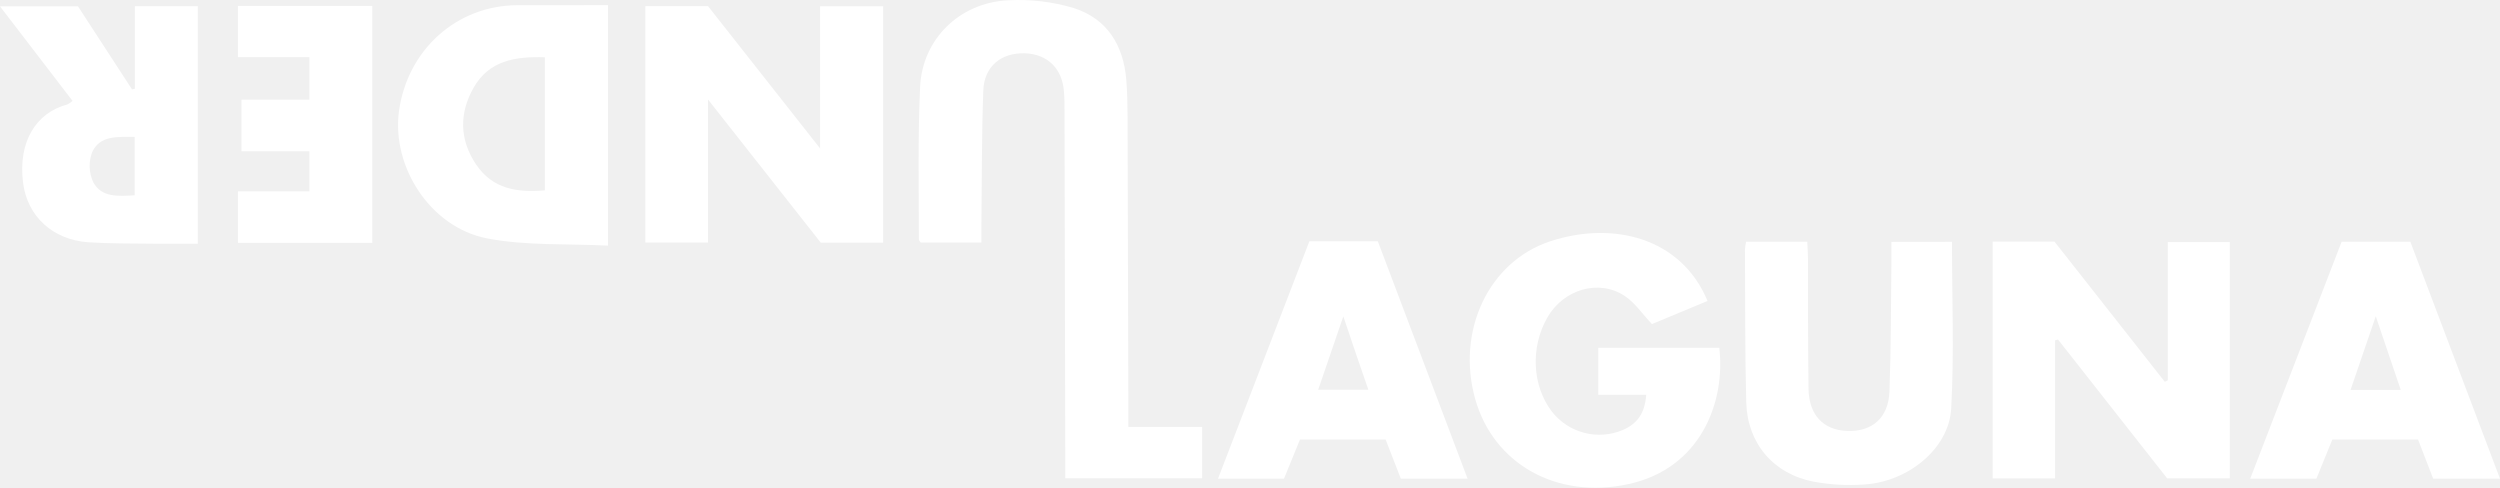
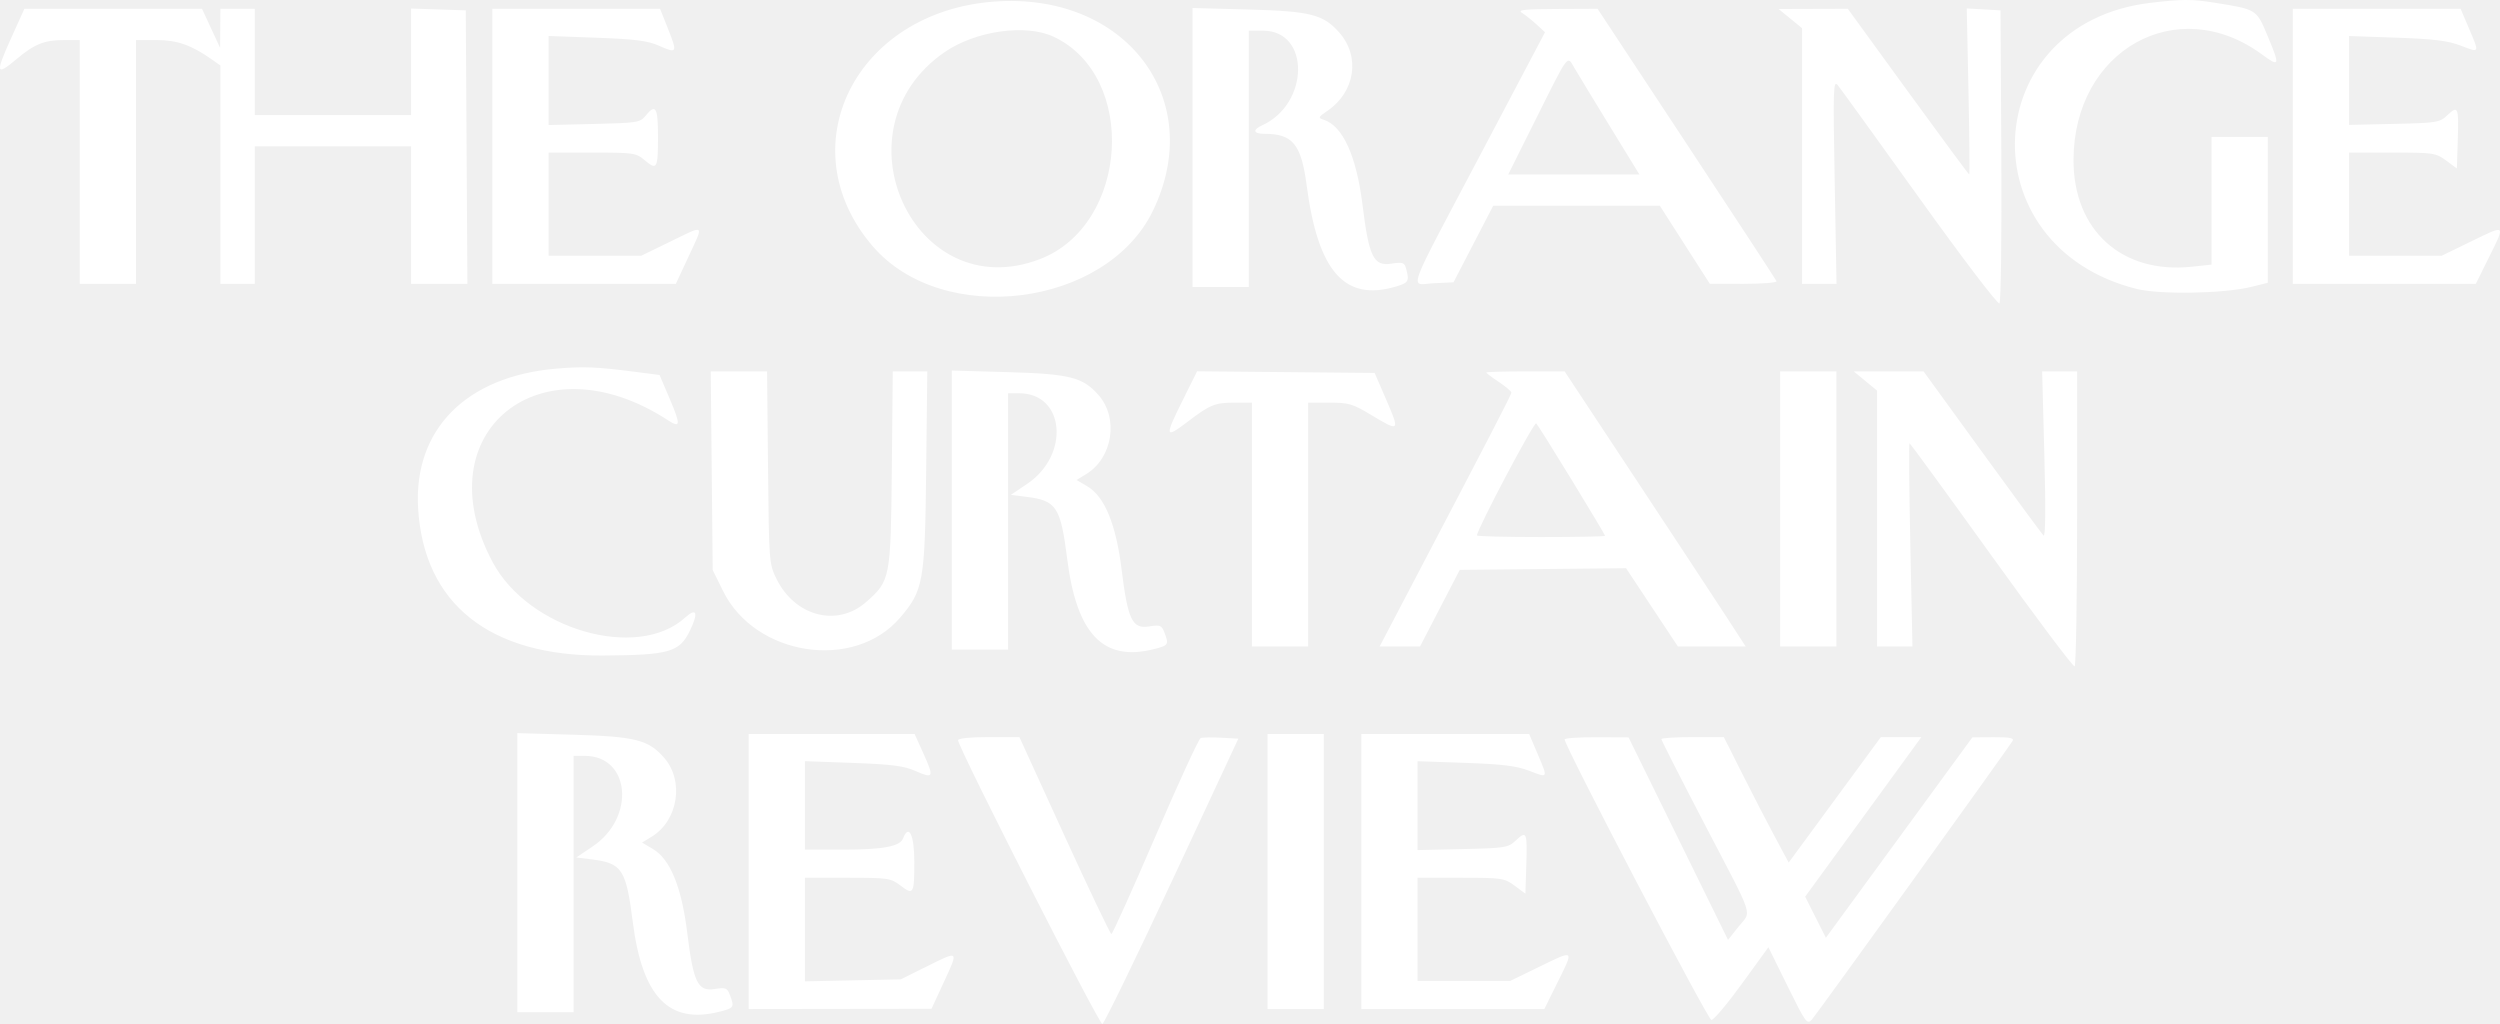
- <svg xmlns="http://www.w3.org/2000/svg" id="Layer_1" data-name="Layer 1" viewBox="0 0 638.34 124.536" version="1.1" width="766.008" height="149.444">
-   <defs id="defs10" />
-   <path d="m 272,122.116 v -4.77 q -0.09,-44.49 -0.19,-89 c 0,-1.58 0,-3.16 -0.13,-4.74 -0.35,-6 -4.11,-9.77 -9.95,-10 -6.1,-0.19 -10.44,3.33 -10.66,9.53 -0.42,11.42 -0.35,22.84 -0.48,34.26 0,1.44 0,2.87 0,4.53 h -15.51 c -0.23,-0.39 -0.47,-0.59 -0.46,-0.79 0,-13 -0.28,-26 0.32,-39 0.57,-12.12 10.06,-21.47 22.46,-22.06 a 49,49 0 0 1 16.83,2 c 8.46,2.72 12.63,9.49 13.35,18.26 0.26,3.14 0.31,6.31 0.33,9.47 q 0.12,37.56 0.2,75.11 v 4.1 h 18.83 v 13.1 z" fill="#ffffff" id="path1" />
-   <path d="m 180.78,25.406 v 36.53 h -16 V 1.566 h 16 L 209.4,37.896 V 1.596 h 16.1 V 61.956 h -15.93 z" fill="#ffffff" id="path2" />
-   <path d="m 553.52,97.106 v -35.3 h 15.83 v 60.33 h -16 l -27.87,-35.45 -0.75,0.21 V 122.156 H 508.8 V 61.686 h 15.78 l 28.17,35.8 z" fill="#ffffff" id="path3" />
-   <path d="M 420.34,100.806 H 408.1 V 88.806 H 439 c 1.62,14 -4.84,30.78 -23.13,34.79 -18.29,4.01 -34.54,-5.09 -39.21,-21.76 -4.85,-17.33 3.44,-35.08 19.24,-40.25 15.8,-5.17 33.31,-1.05 40.1,15.26 l -14.2,5.9 c -2.44,-2.58 -4.32,-5.43 -6.94,-7.17 -6.62,-4.4 -15.63,-1.7 -19.75,5.47 -4.38,7.62 -3.91,17.45 1.15,24.06 a 15.38,15.38 0 0 0 18.09,4.69 c 3.76,-1.63 5.65,-4.31 5.99,-8.99 z" fill="#ffffff" id="path4" />
-   <path d="M 155.24,1.316 V 62.716 c -10.44,-0.53 -20.94,0.08 -30.94,-1.86 -14.43,-2.84 -24.3,-18.26 -22.44,-32.4 2.14,-15.73 14.75,-27.09 30.27,-27.13 7.54,-0.02 15.09,-0.01 23.11,-0.01 z M 139.12,14.626 c -7.67,-0.25 -14.27,0.89 -18.17,7.73 -3.74,6.55 -3.64,13.31 0.6,19.62 4.24,6.31 10.48,7.23 17.57,6.63 z" fill="#ffffff" id="path5" />
-   <path d="M 18.53,25.776 0,1.616 h 19.91 l 13.8,21.21 0.73,-0.18 V 1.576 H 50.51 V 62.226 c -3.78,0 -7.52,0 -11.25,0 -5.6,-0.07 -11.22,0 -16.8,-0.37 -9,-0.67 -15.48,-6.6 -16.57,-15.18 -1.35,-10.66 3.48,-17.92 11.23,-19.98 a 5.77,5.77 0 0 0 1.41,-0.92 z m 15.85,9.18 c -4.4,0 -8.87,-0.42 -10.83,3.87 a 9.86,9.86 0 0 0 0.27,7.72 c 2.11,3.92 6.39,3.56 10.56,3.32 z" fill="#ffffff" id="path6" />
-   <path d="m 498.41,61.746 c 0,14.42 0.58,28.53 -0.2,42.56 -0.56,10.18 -10.91,18.65 -22.07,19.39 a 51.08,51.08 0 0 1 -13.07,-0.71 c -10.28,-2 -16.91,-9.8 -17.19,-20.26 -0.34,-13 -0.25,-26 -0.33,-39 a 15.76,15.76 0 0 1 0.29,-2 h 15.62 c 0.06,1.41 0.17,2.7 0.18,4 0,11.18 0,22.37 0.14,33.55 0.1,6.7 3.8,10.54 9.87,10.76 6.4,0.23 10.56,-3.35 10.8,-10.15 0.41,-11.17 0.36,-22.35 0.5,-33.53 0,-1.44 0,-2.88 0,-4.59 z" fill="#ffffff" id="path7" />
-   <path d="m 334.33,61.606 h 17.48 c 7.61,20.12 15.21,40.24 22.92,60.62 h -17.05 q -1.86,-4.83 -3.88,-10 h -21.87 l -4.08,10 H 311 c 7.76,-20.21 15.5,-40.3 23.33,-60.62 z m 8.67,19.17 c -2.31,6.76 -4.33,12.64 -6.42,18.74 h 12.81 c -2.16,-6.18 -4.15,-12.04 -6.39,-18.74 z" fill="#ffffff" id="path8" />
-   <path d="m 638.34,122.226 h -17.06 l -3.87,-10 h -21.88 c -1.31,3.24 -2.67,6.57 -4.07,10 h -16.9 L 597.9,61.726 h 17.55 z M 613,99.566 c -2.1,-6.18 -4.09,-12.06 -6.38,-18.81 -2.33,6.79 -4.35,12.72 -6.44,18.81 z" fill="#ffffff" id="path9" />
-   <path d="m 95.06,62.016 h -34.3 v -13.16 H 79 v -10.24 H 61.66 v -13.16 H 79 v -10.87 H 60.75 V 1.516 h 34.31 z" fill="#ffffff" id="path10" />
+ <svg xmlns="http://www.w3.org/2000/svg" id="svg" width="399.402" height="163.592" viewBox="0 0 399.402 163.592" version="1.1">
+   <defs id="defs1" />
+   <g id="svgg" style="fill:#ffffff" transform="translate(-0.2452244,-0.09309624)">
+     <path id="path0" d="m 159.051,0.348 c -22.197,1.661 -32.931,23.272 -19.4,39.059 11.162,13.022 37.321,9.741 44.775,-5.616 8.67,-17.866 -4.342,-35.016 -25.375,-33.443 M 343.82,0.543 c -27.6,3.265 -29.367,38.883 -2.267,45.699 3.762,0.946 13.997,0.768 18.372,-0.319 l 2.622,-0.651 V 33.622 21.973 h -4.495 -4.494 V 32.17 42.367 l -3.133,0.336 c -11.177,1.197 -18.94,-5.807 -18.913,-17.064 0.043,-17.549 16.551,-26.799 30.09,-16.86 2.875,2.11 2.942,1.876 0.876,-3.047 -1.747,-4.162 -1.7,-4.132 -8.421,-5.206 -3.639,-0.581 -5.2,-0.579 -10.237,0.017 M 1.994,6.249 c -2.514,5.566 -2.391,6.05 0.848,3.325 2.926,-2.461 4.473,-3.082 7.677,-3.082 h 2.465 v 19.476 19.475 h 4.494 4.495 V 25.968 6.492 h 3.265 c 3.301,0 5.586,0.799 8.844,3.095 l 1.374,0.968 v 17.444 17.444 h 2.746 2.747 V 34.457 23.471 h 12.484 12.485 v 10.986 10.986 h 4.499 4.5 L 74.787,23.596 74.657,1.748 70.287,1.604 65.918,1.459 v 8.509 8.509 H 53.433 40.949 V 9.988 1.498 H 38.202 35.456 L 35.433,4.619 35.41,7.74 33.965,4.619 32.521,1.498 H 18.331 4.141 L 1.994,6.249 m 76.907,17.222 v 21.972 h 14.658 14.658 l 2.033,-4.366 c 2.475,-5.317 2.709,-5.124 -2.906,-2.391 l -4.65,2.263 H 95.292 87.89 v -8.24 -8.24 h 6.953 c 6.667,0 7.013,0.051 8.42,1.235 1.947,1.638 2.105,1.351 2.105,-3.815 0,-4.675 -0.375,-5.292 -1.997,-3.287 -0.855,1.056 -1.348,1.134 -8.195,1.295 L 87.89,20.069 V 12.955 5.842 l 7.694,0.281 c 6.175,0.225 8.138,0.478 9.949,1.279 2.9,1.282 2.968,1.156 1.444,-2.686 L 105.7,1.498 h -13.399 -13.4 v 21.973 m 111.861,0.187 v 22.285 h 4.494 4.494 V 25.468 4.994 h 2.286 c 7.536,0 7.421,11.673 -0.15,15.123 -1.591,0.725 -1.416,1.356 0.377,1.356 4.526,0 5.873,1.655 6.743,8.283 1.803,13.741 6.08,18.565 14.282,16.108 1.986,-0.596 2.135,-0.855 1.61,-2.814 -0.277,-1.033 -0.511,-1.114 -2.412,-0.829 -2.801,0.42 -3.541,-1.101 -4.564,-9.387 -0.969,-7.852 -3.161,-12.648 -6.225,-13.62 -0.905,-0.288 -0.852,-0.411 0.6,-1.4 4.449,-3.029 5.312,-8.649 1.922,-12.51 -2.556,-2.91 -4.605,-3.429 -14.594,-3.694 L 190.762,1.374 V 23.658 M 243.403,2.152 c 0.525,0.327 1.568,1.156 2.316,1.843 l 1.359,1.248 -10.411,19.726 c -12.086,22.896 -11.245,20.56 -7.329,20.373 l 3.121,-0.148 3.172,-6.118 3.172,-6.117 h 13.308 l 13.307,10e-4 3.995,6.237 3.995,6.238 5.41,0.004 c 2.976,0.002 5.335,-0.188 5.244,-0.424 -0.092,-0.235 -6.561,-10.122 -14.377,-21.972 l -14.21,-21.545 -6.514,0.029 c -5.25,0.024 -6.329,0.145 -5.558,0.625 m 42.864,0.909 1.873,1.53 v 20.426 20.426 h 2.754 2.755 l -0.292,-16.354 c -0.27,-15.131 -0.231,-16.28 0.517,-15.356 0.446,0.549 6.337,8.707 13.092,18.128 6.879,9.594 12.472,16.94 12.713,16.699 0.237,-0.237 0.373,-10.866 0.301,-23.621 l -0.13,-23.191 -2.698,-0.154 -2.697,-0.153 0.276,13.262 c 0.151,7.294 0.205,13.262 0.118,13.262 -0.087,0 -4.487,-5.955 -9.777,-13.233 l -9.619,-13.234 -5.529,0.017 -5.529,0.017 1.872,1.529 m 80.275,20.41 v 21.972 h 14.62 14.62 l 2.134,-4.303 c 2.624,-5.289 2.723,-5.206 -2.931,-2.454 l -4.65,2.263 h -7.402 -7.402 v -8.24 -8.24 h 6.894 c 6.602,0 6.967,0.054 8.614,1.271 l 1.72,1.271 0.144,-4.58 c 0.167,-5.285 0.054,-5.548 -1.683,-3.914 -1.217,1.144 -1.666,1.217 -8.487,1.37 l -7.202,0.162 v -7.1 -7.1 l 7.615,0.265 c 5.969,0.208 8.182,0.483 10.237,1.273 3.055,1.173 3.012,1.264 1.3,-2.768 L 393.358,1.498 H 379.95 366.542 V 23.471 M 168.539,5.945 c 13.5,6.281 12.057,30.095 -2.153,35.545 -20.115,7.716 -33.184,-20.713 -15.208,-33.081 4.93,-3.392 12.927,-4.527 17.361,-2.464 m 83.186,4.92 c 0.434,0.753 2.958,4.909 5.609,9.235 l 4.82,7.865 h -10.476 -10.476 l 4.611,-9.238 c 5.067,-10.151 4.799,-9.795 5.912,-7.862 M 89.139,58.985 C 74.698,60.21 66.284,68.72 67.044,81.331 c 0.92,15.248 11.44,23.614 29.54,23.49 10.596,-0.073 12.202,-0.53 13.871,-3.947 1.413,-2.892 1.092,-3.792 -0.753,-2.114 -7.615,6.929 -25.01,1.916 -30.755,-8.863 -11.071,-20.771 7.679,-35.93 28.024,-22.658 2.007,1.309 2.05,0.748 0.264,-3.442 L 105.618,60 101.623,59.486 C 95.51,58.699 93.474,58.618 89.139,58.985 m 24.812,16.308 0.156,15.868 1.646,3.34 c 5.142,10.44 20.955,12.841 28.271,4.294 3.754,-4.386 3.987,-5.694 4.187,-23.514 l 0.178,-15.855 h -2.758 -2.757 l -0.151,15.605 c -0.17,17.502 -0.237,17.849 -4.11,21.25 -4.615,4.052 -11.362,2.297 -14.327,-3.727 -1.164,-2.363 -1.193,-2.755 -1.341,-17.772 l -0.152,-15.356 h -4.499 -4.5 l 0.157,15.867 m 38.359,6.288 v 22.289 h 4.494 4.494 V 83.396 62.921 h 1.773 c 7.292,0 8.155,9.852 1.268,14.478 l -2.608,1.752 2.536,0.321 c 4.774,0.603 5.423,1.604 6.488,10.003 1.512,11.934 5.768,16.357 13.793,14.336 2.392,-0.603 2.468,-0.719 1.729,-2.662 -0.445,-1.17 -0.67,-1.26 -2.455,-0.975 -2.672,0.428 -3.394,-1.055 -4.366,-8.958 -0.903,-7.35 -2.722,-11.785 -5.505,-13.428 l -1.718,-1.013 1.528,-0.93 c 4.244,-2.581 5.243,-8.927 1.988,-12.633 -2.514,-2.863 -4.599,-3.389 -14.575,-3.67 l -8.864,-0.251 v 22.29 M 189.105,64.22 c -2.809,5.655 -2.731,5.994 0.77,3.329 3.704,-2.82 4.456,-3.13 7.595,-3.13 h 2.78 v 19.476 19.476 h 4.494 4.494 V 83.895 64.419 h 3.403 c 3.084,0 3.711,0.187 6.714,1.998 4.484,2.704 4.562,2.627 2.397,-2.372 l -1.893,-4.37 -14.183,-0.132 -14.182,-0.132 -2.389,4.809 m 48.598,-4.611 c 0,0.101 0.899,0.778 1.997,1.505 1.099,0.727 1.998,1.495 1.998,1.706 0,0.344 -2.95,6.043 -17.048,32.935 l -3.992,7.616 h 3.228 3.228 l 3.172,-6.118 3.172,-6.117 13.283,-0.133 13.283,-0.133 4.14,6.251 4.141,6.25 h 5.415 5.415 l -3.162,-4.869 C 274.234,95.824 267.726,85.936 261.511,76.529 L 250.212,59.426 h -6.254 c -3.441,0 -6.255,0.082 -6.255,0.183 m 46.941,21.789 v 21.973 h 4.495 4.494 V 81.398 59.426 h -4.494 -4.495 v 21.972 m 13.619,-20.438 1.862,1.535 v 20.438 20.438 h 2.827 2.827 l -0.338,-16.23 c -0.186,-8.926 -0.246,-16.23 -0.132,-16.23 0.113,0 6.006,8.075 13.095,17.944 7.088,9.869 13.067,17.833 13.285,17.698 0.218,-0.135 0.396,-10.793 0.396,-23.686 V 59.426 h -2.792 -2.793 l 0.352,13.358 c 0.231,8.752 0.183,13.186 -0.138,12.859 -0.27,-0.275 -4.691,-6.286 -9.824,-13.358 l -9.333,-12.859 h -5.578 -5.577 l 1.861,1.534 m -46.88,15.873 c 2.913,4.768 5.296,8.757 5.296,8.864 0,0.108 -4.607,0.196 -10.237,0.196 -5.631,0 -10.237,-0.115 -10.237,-0.255 0,-0.966 9.144,-18.261 9.47,-17.913 0.226,0.242 2.795,4.341 5.708,9.108 M 82.896,139.508 v 22.29 h 4.495 4.494 v -20.475 -20.474 h 1.773 c 7.291,0 8.155,9.851 1.268,14.477 l -2.608,1.753 2.535,0.32 c 4.775,0.604 5.424,1.605 6.488,10.004 1.513,11.933 5.769,16.356 13.794,14.335 2.392,-0.602 2.467,-0.718 1.728,-2.662 -0.444,-1.17 -0.67,-1.259 -2.454,-0.974 -2.672,0.427 -3.395,-1.055 -4.366,-8.958 -0.903,-7.35 -2.722,-11.786 -5.505,-13.428 l -1.718,-1.014 1.528,-0.929 c 4.244,-2.581 5.242,-8.927 1.988,-12.633 -2.514,-2.864 -4.6,-3.389 -14.576,-3.671 l -8.864,-0.25 v 22.289 m 36.954,-0.182 v 21.972 l 14.607,-0.02 14.607,-0.02 1.955,-4.225 c 2.398,-5.179 2.464,-5.115 -2.664,-2.565 l -4.194,2.086 -7.661,0.16 -7.661,0.16 v -8.275 -8.274 h 6.819 c 6.473,0 6.901,0.062 8.428,1.226 2.106,1.607 2.231,1.393 2.231,-3.807 0,-4.281 -0.884,-6.093 -1.803,-3.696 -0.488,1.271 -3.213,1.782 -9.507,1.782 h -6.168 v -7.066 -7.067 l 7.693,0.281 c 6.212,0.227 8.134,0.475 9.978,1.291 2.881,1.275 2.99,1.032 1.263,-2.795 l -1.41,-3.121 H 133.107 119.85 v 21.973 m 82.897,0 v 21.972 h 4.494 4.494 v -21.972 -21.973 h -4.494 -4.494 v 21.973 m 14.981,0 v 21.972 h 14.62 14.62 l 2.134,-4.302 c 2.624,-5.29 2.723,-5.207 -2.931,-2.455 l -4.65,2.263 h -7.402 -7.402 v -8.24 -8.239 h 6.894 c 6.602,0 6.967,0.053 8.614,1.27 l 1.72,1.271 0.144,-4.58 c 0.167,-5.284 0.054,-5.548 -1.683,-3.914 -1.217,1.145 -1.666,1.217 -8.487,1.37 l -7.202,0.162 v -7.1 -7.1 l 7.615,0.266 c 5.969,0.208 8.182,0.483 10.237,1.272 3.055,1.173 3.012,1.265 1.3,-2.768 l -1.325,-3.121 h -13.408 -13.408 v 21.973 m -64.42,-20.972 c 0,1.146 22.555,45.497 23.053,45.331 0.299,-0.1 5.309,-10.397 11.134,-22.882 l 10.591,-22.701 -2.733,-0.151 c -1.502,-0.084 -2.983,-0.056 -3.291,0.062 -0.308,0.118 -3.57,7.209 -7.25,15.758 -3.68,8.548 -6.835,15.542 -7.01,15.542 -0.175,0 -3.554,-7.078 -7.507,-15.73 l -7.188,-15.73 h -4.899 c -2.948,0 -4.9,0.199 -4.9,0.501 m 96.904,-0.127 c 0.084,1.242 22.882,44.819 23.448,44.819 0.376,0 2.578,-2.615 4.894,-5.811 l 4.212,-5.812 3.07,6.229 c 2.907,5.897 3.114,6.18 3.891,5.312 0.754,-0.842 31.168,-43.066 32.044,-44.487 0.294,-0.477 -0.419,-0.62 -3.015,-0.605 l -3.4,0.02 -11.704,16.011 -11.703,16.01 -1.655,-3.282 -1.655,-3.282 7.556,-10.376 c 4.156,-5.707 8.332,-11.444 9.281,-12.748 l 1.725,-2.372 h -3.235 -3.235 l -7.361,10.022 -7.362,10.023 -2.229,-4.155 c -1.227,-2.285 -3.558,-6.795 -5.181,-10.023 l -2.95,-5.867 h -4.99 c -2.745,0 -4.99,0.147 -4.99,0.327 0,0.179 3.146,6.364 6.991,13.743 8.038,15.425 7.433,13.577 5.319,16.236 l -1.663,2.092 -7.945,-16.177 -7.946,-16.177 -5.118,-0.022 c -2.815,-0.012 -5.107,0.146 -5.094,0.352" stroke="none" fill="#000000" fill-rule="evenodd" style="fill:#ffffff" />
+   </g>
</svg>
